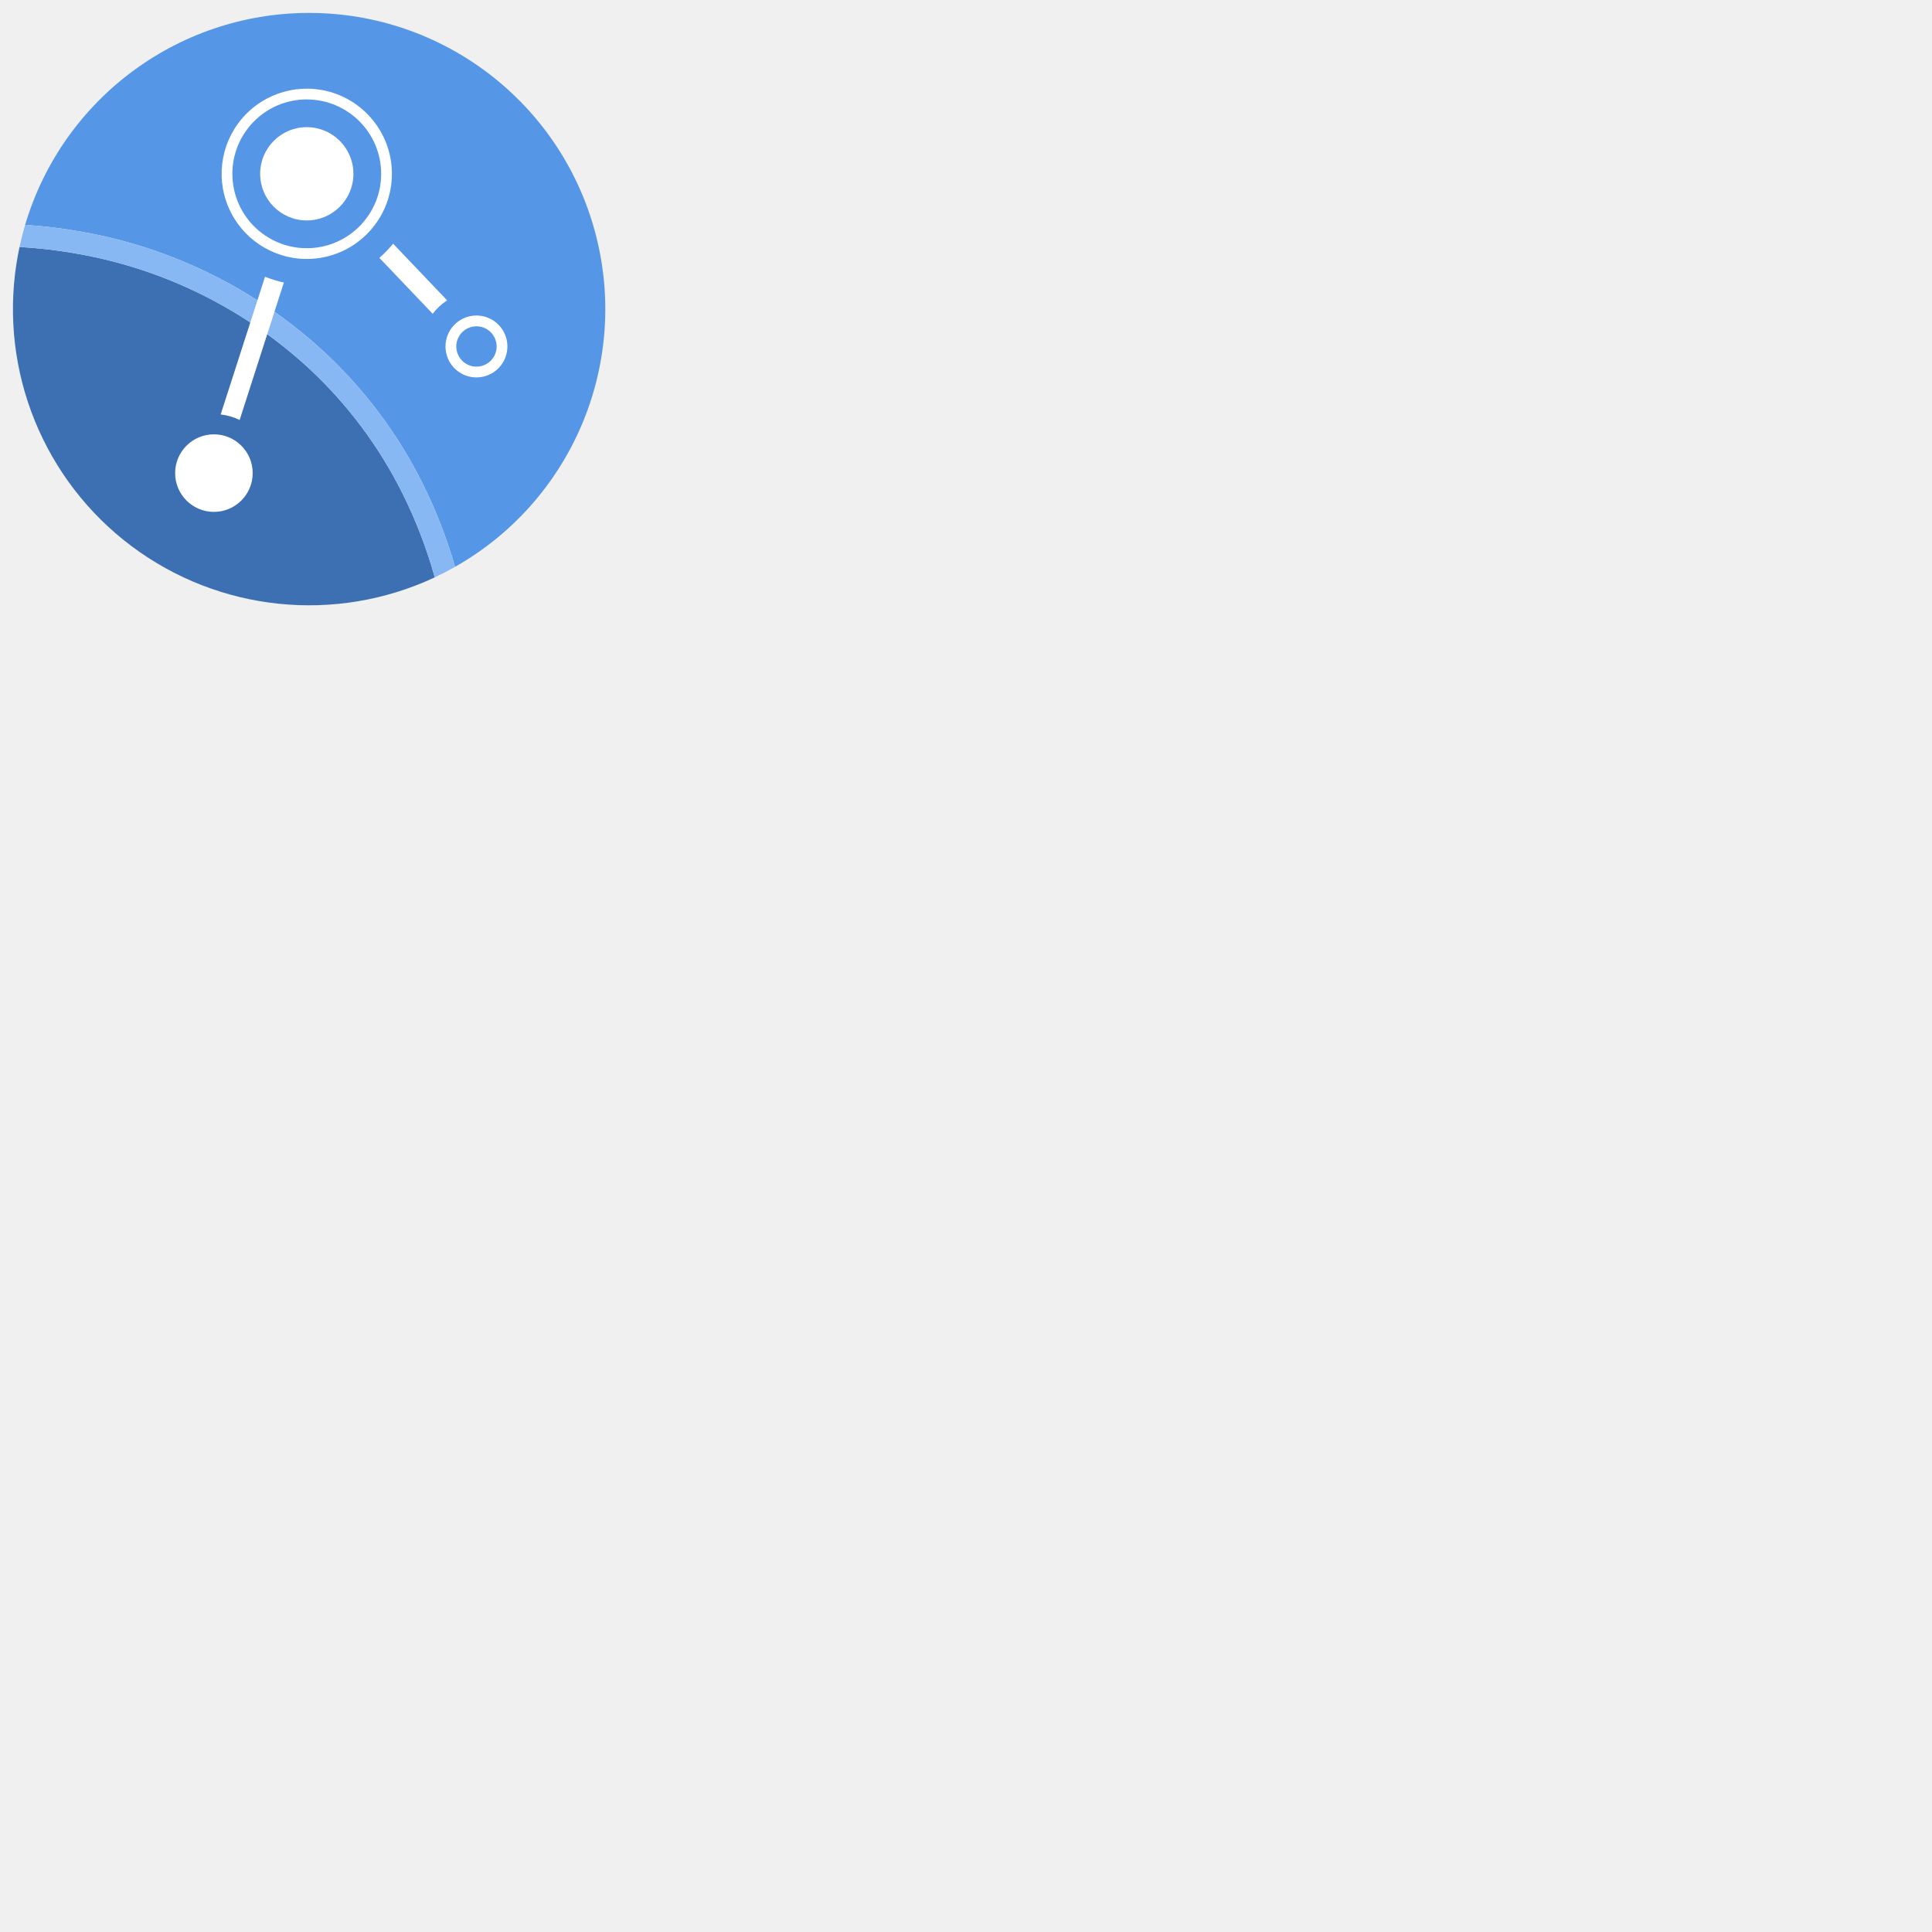
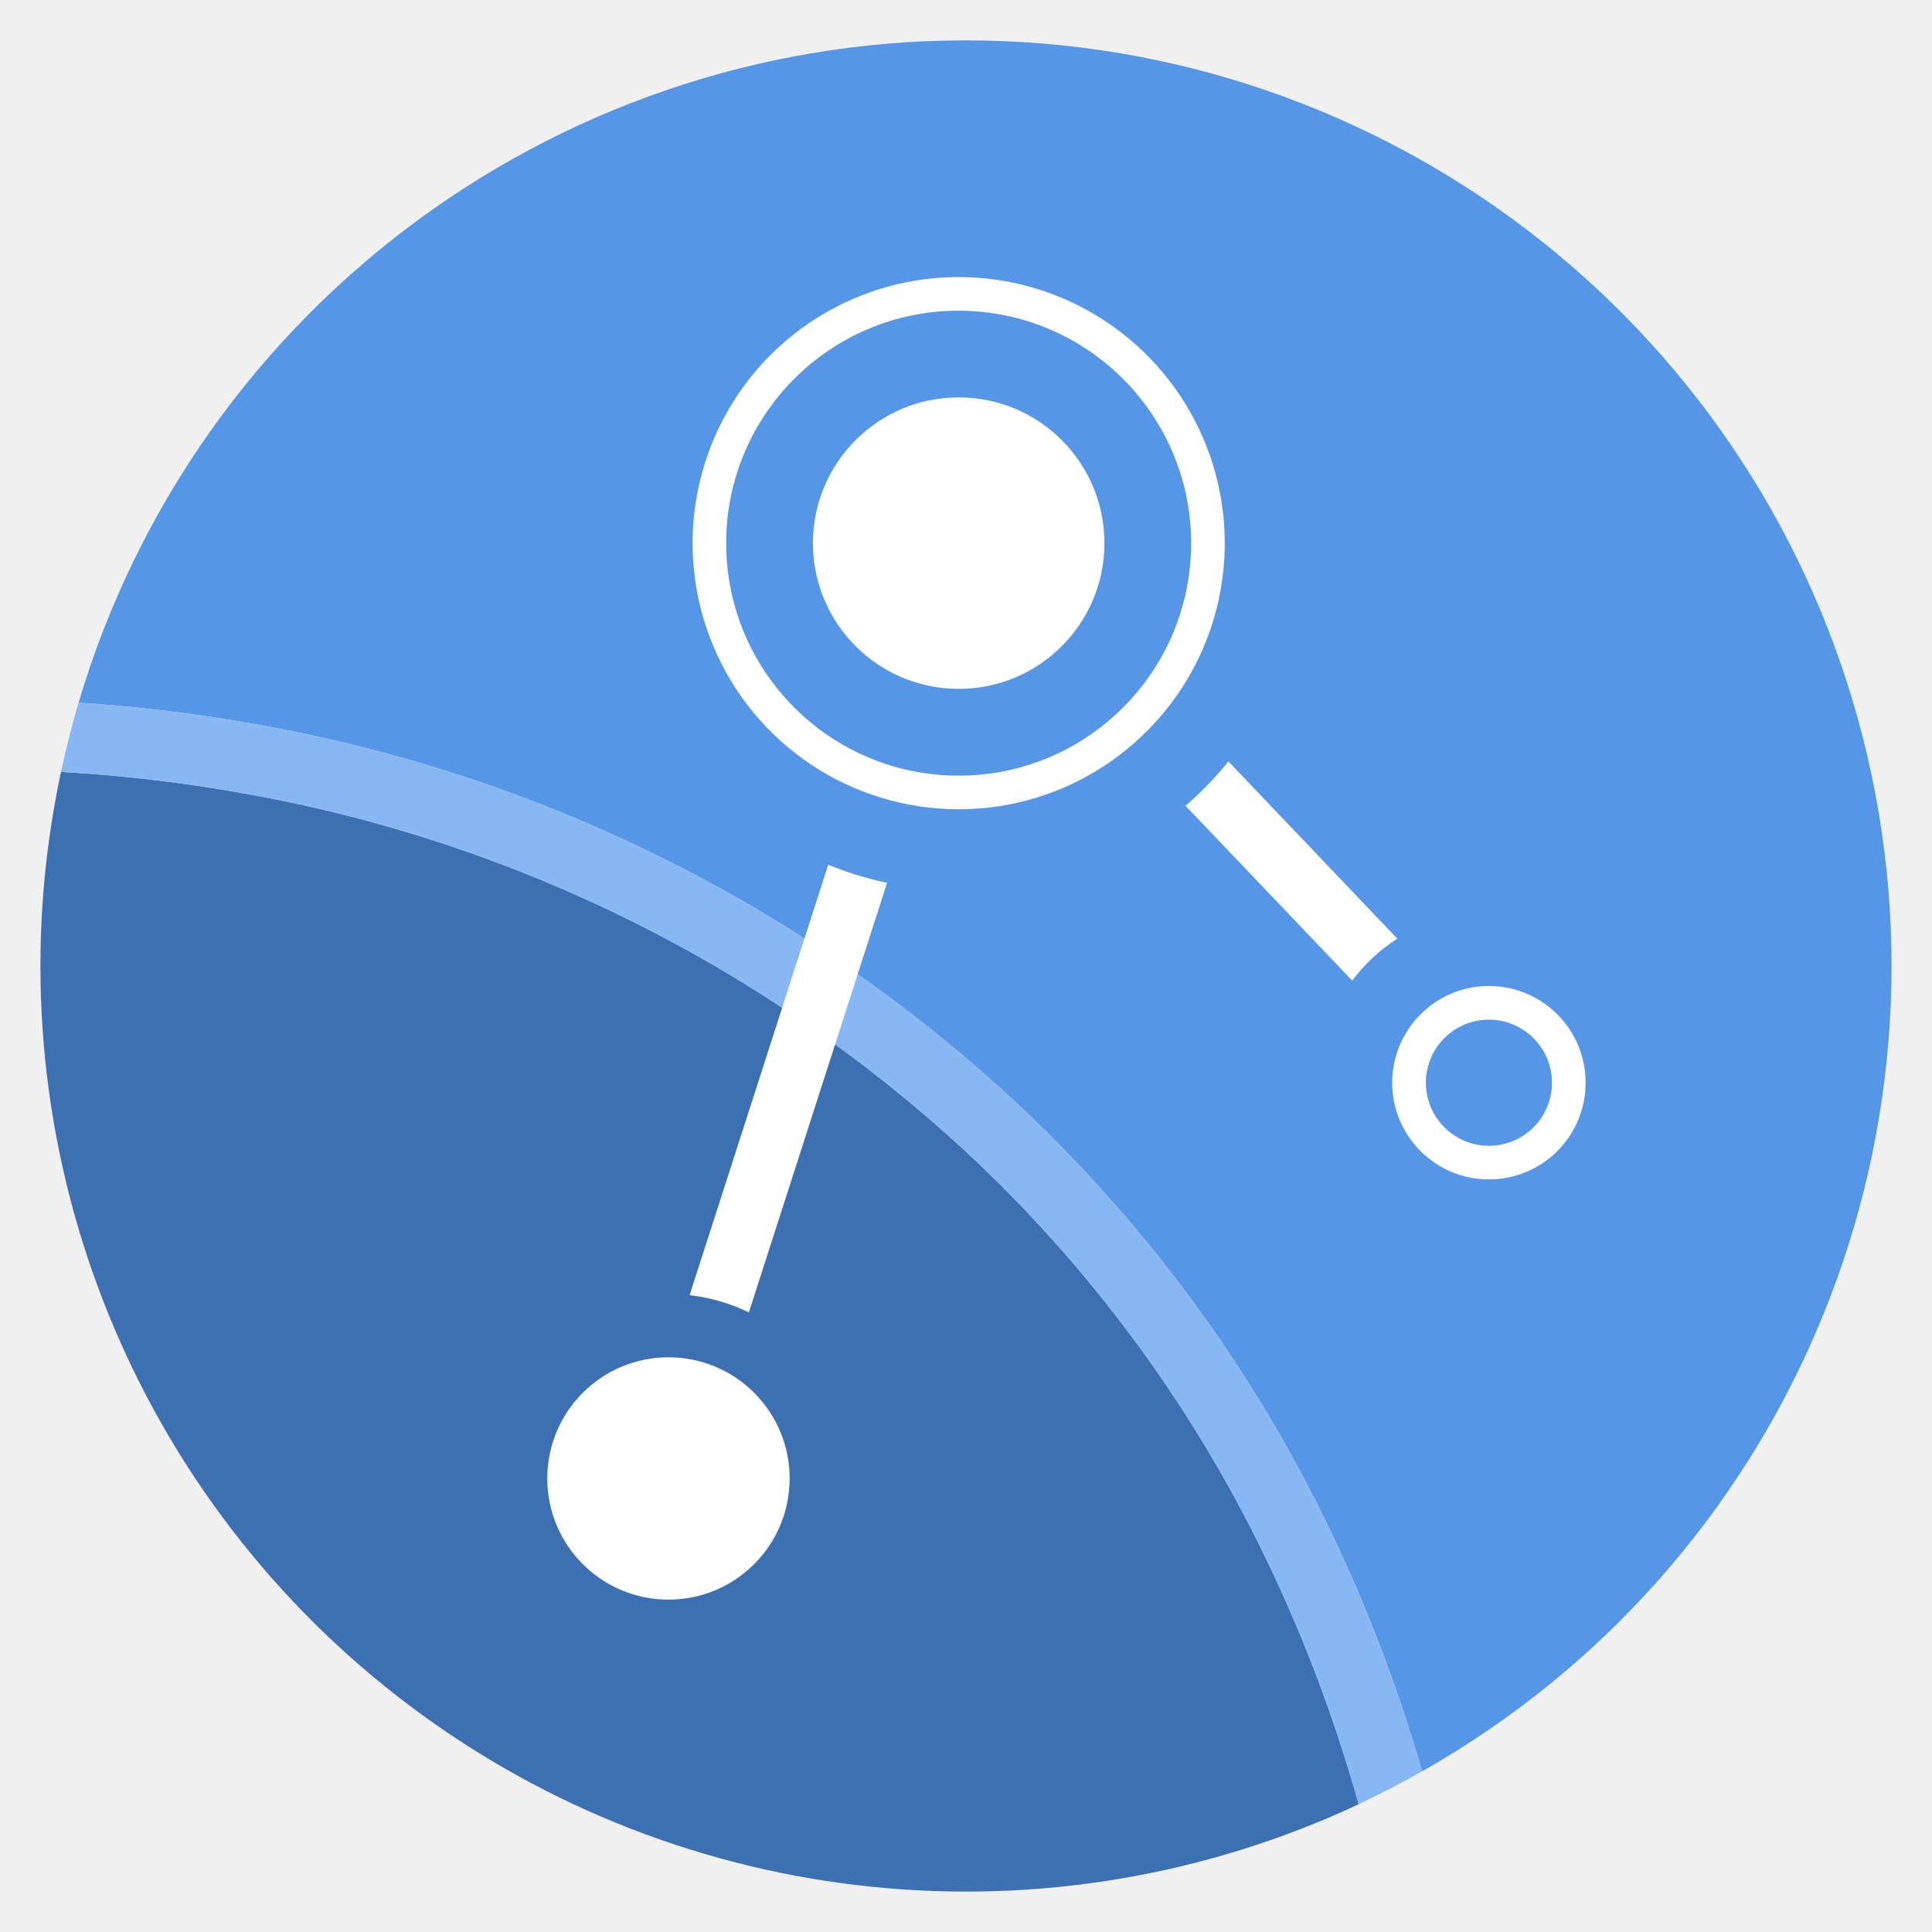
- <svg xmlns="http://www.w3.org/2000/svg" width="100px" height="100px" viewBox="0 0 100 100" version="1.1">
+ <svg xmlns="http://www.w3.org/2000/svg" width="96px" height="96px" viewBox="0 0 32 32" version="1.1">
  <defs />
  <g id="Page-1" stroke="none" stroke-width="1" fill="none" fill-rule="evenodd">
    <g id="appconnect" fill-rule="nonzero">
      <path d="M4.303,12.009 C8.974,12.846 13.307,15.003 16.79,18.225 C18.872,20.16 20.59,22.454 21.861,24.997 C22.556,26.39 23.123,27.843 23.554,29.339 C29.562,25.936 32.553,18.938 30.862,12.244 C29.171,5.551 23.215,0.813 16.312,0.672 C9.41,0.531 3.265,5.021 1.301,11.639 C2.308,11.704 3.311,11.828 4.303,12.009 Z" id="Shape" fill="#5596E6" />
      <path d="M15.999,19.075 C12.678,16.004 8.547,13.948 4.095,13.151 C3.075,12.965 2.045,12.843 1.01,12.785 C0.95,13.064 0.899,13.35 0.853,13.636 C-0.02,19.236 2.267,24.86 6.799,28.262 C11.332,31.663 17.371,32.287 22.504,29.884 C22.084,28.379 21.521,26.918 20.824,25.52 C19.615,23.1 17.981,20.917 15.999,19.075 Z" id="Shape" fill="#3D70B2" />
      <path d="M21.861,24.997 C20.59,22.454 18.872,20.16 16.79,18.224 C13.306,15.003 8.974,12.846 4.303,12.009 C3.311,11.828 2.308,11.703 1.301,11.638 C1.19,12.014 1.093,12.397 1.01,12.785 C2.045,12.843 3.075,12.965 4.094,13.151 C8.547,13.948 12.678,16.004 15.999,19.075 C17.98,20.916 19.614,23.099 20.823,25.519 C21.521,26.917 22.083,28.378 22.503,29.883 C22.861,29.715 23.211,29.534 23.554,29.339 C23.123,27.843 22.556,26.39 21.861,24.997 Z" id="Shape" fill="#88B8F3" />
      <circle id="Oval" fill="#FFFFFF" cx="11.072" cy="24.488" r="2.007" />
      <circle id="Oval" fill="#FFFFFF" cx="15.879" cy="8.996" r="2.414" />
      <path d="M15.879,13.404 C14.096,13.404 12.489,12.33 11.807,10.683 C11.125,9.036 11.502,7.14 12.762,5.88 C14.023,4.619 15.918,4.242 17.565,4.925 C19.212,5.607 20.286,7.214 20.286,8.996 C20.284,11.43 18.312,13.402 15.879,13.404 Z M15.879,5.146 C13.752,5.146 12.028,6.87 12.028,8.996 C12.028,11.123 13.752,12.847 15.879,12.847 C18.005,12.847 19.729,11.123 19.729,8.996 C19.727,6.871 18.004,5.149 15.879,5.147 L15.879,5.146 Z" id="Shape" fill="#FFFFFF" />
      <path d="M24.661,19.535 C24.013,19.535 23.429,19.145 23.181,18.546 C22.933,17.948 23.07,17.259 23.529,16.801 C23.987,16.342 24.676,16.205 25.274,16.453 C25.873,16.701 26.263,17.285 26.263,17.933 C26.263,18.358 26.095,18.766 25.794,19.066 C25.494,19.367 25.086,19.535 24.661,19.535 Z M24.661,16.889 C24.239,16.889 23.858,17.143 23.696,17.534 C23.534,17.924 23.624,18.373 23.923,18.672 C24.221,18.971 24.671,19.06 25.061,18.899 C25.452,18.737 25.706,18.356 25.706,17.933 C25.705,17.357 25.238,16.89 24.661,16.889 L24.661,16.889 Z" id="Shape" fill="#FFFFFF" />
      <path d="M14.693,14.622 C14.359,14.552 14.033,14.452 13.718,14.323 L11.422,21.452 C11.763,21.491 12.095,21.587 12.404,21.737 L14.693,14.622 Z" id="Shape" fill="#FFFFFF" />
      <path d="M23.144,15.547 L20.347,12.612 C20.132,12.878 19.894,13.123 19.636,13.347 L22.397,16.242 C22.602,15.967 22.856,15.732 23.144,15.547 Z" id="Shape" fill="#FFFFFF" />
    </g>
  </g>
</svg>
